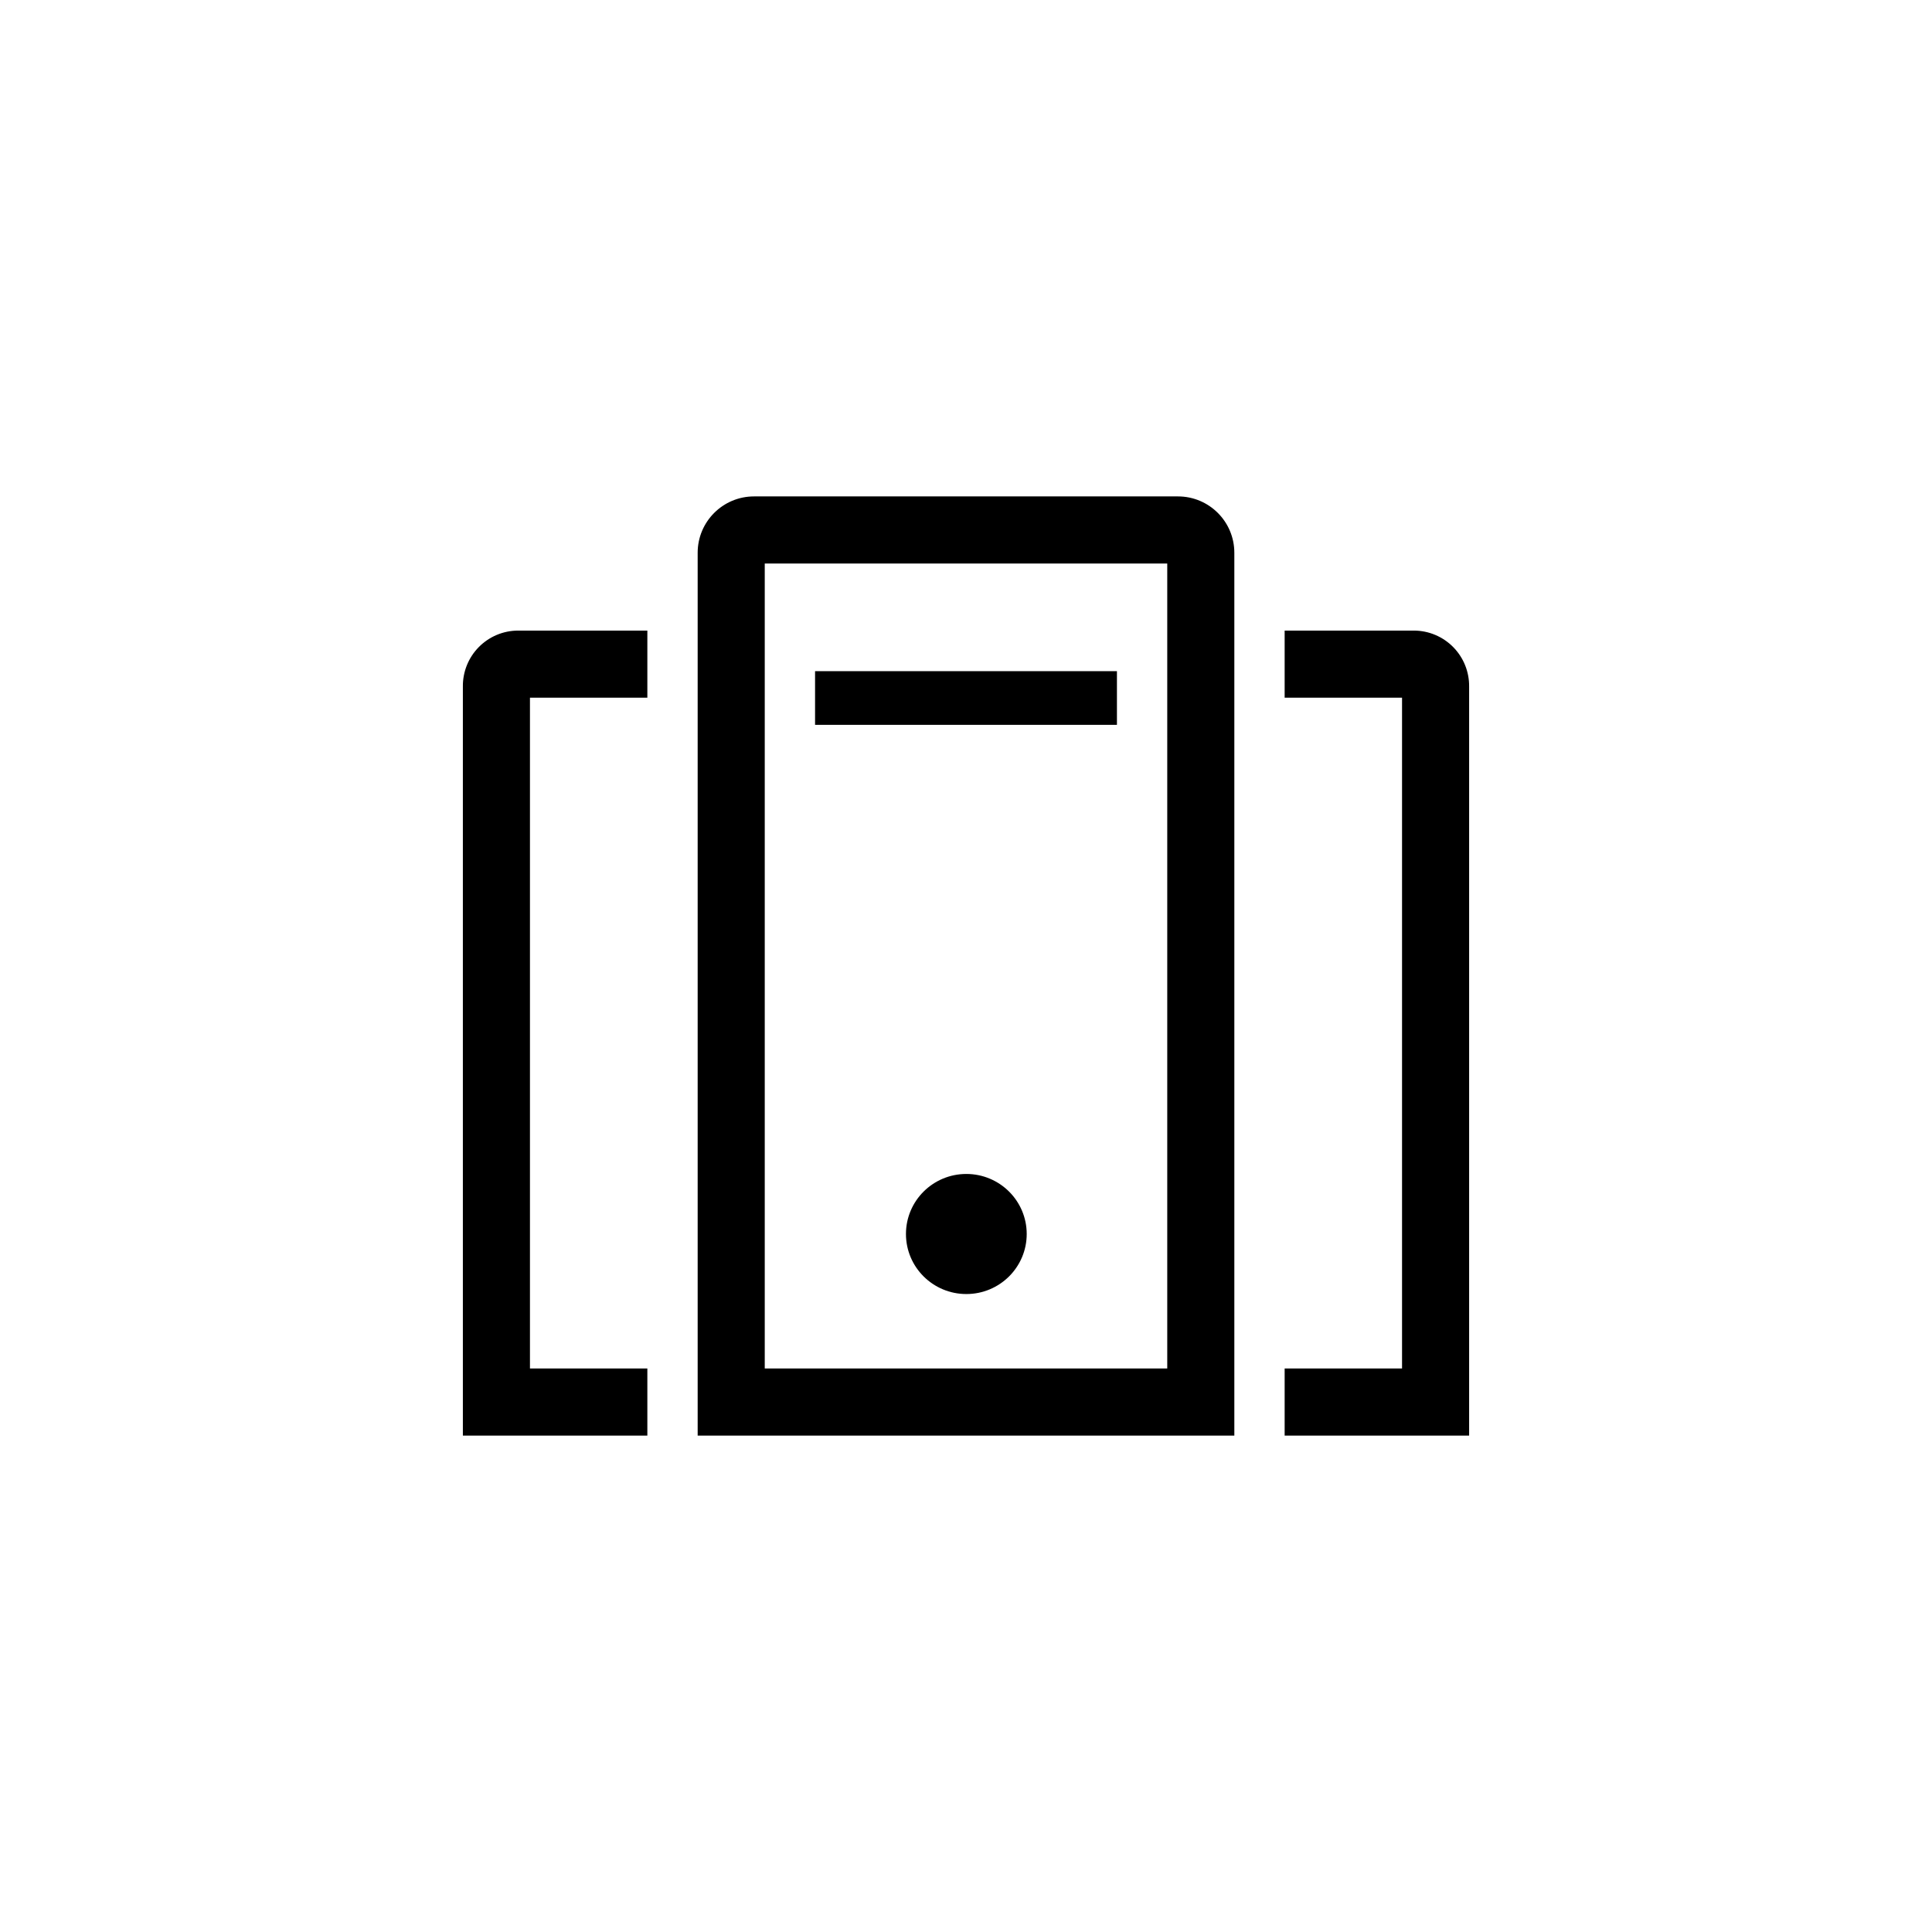
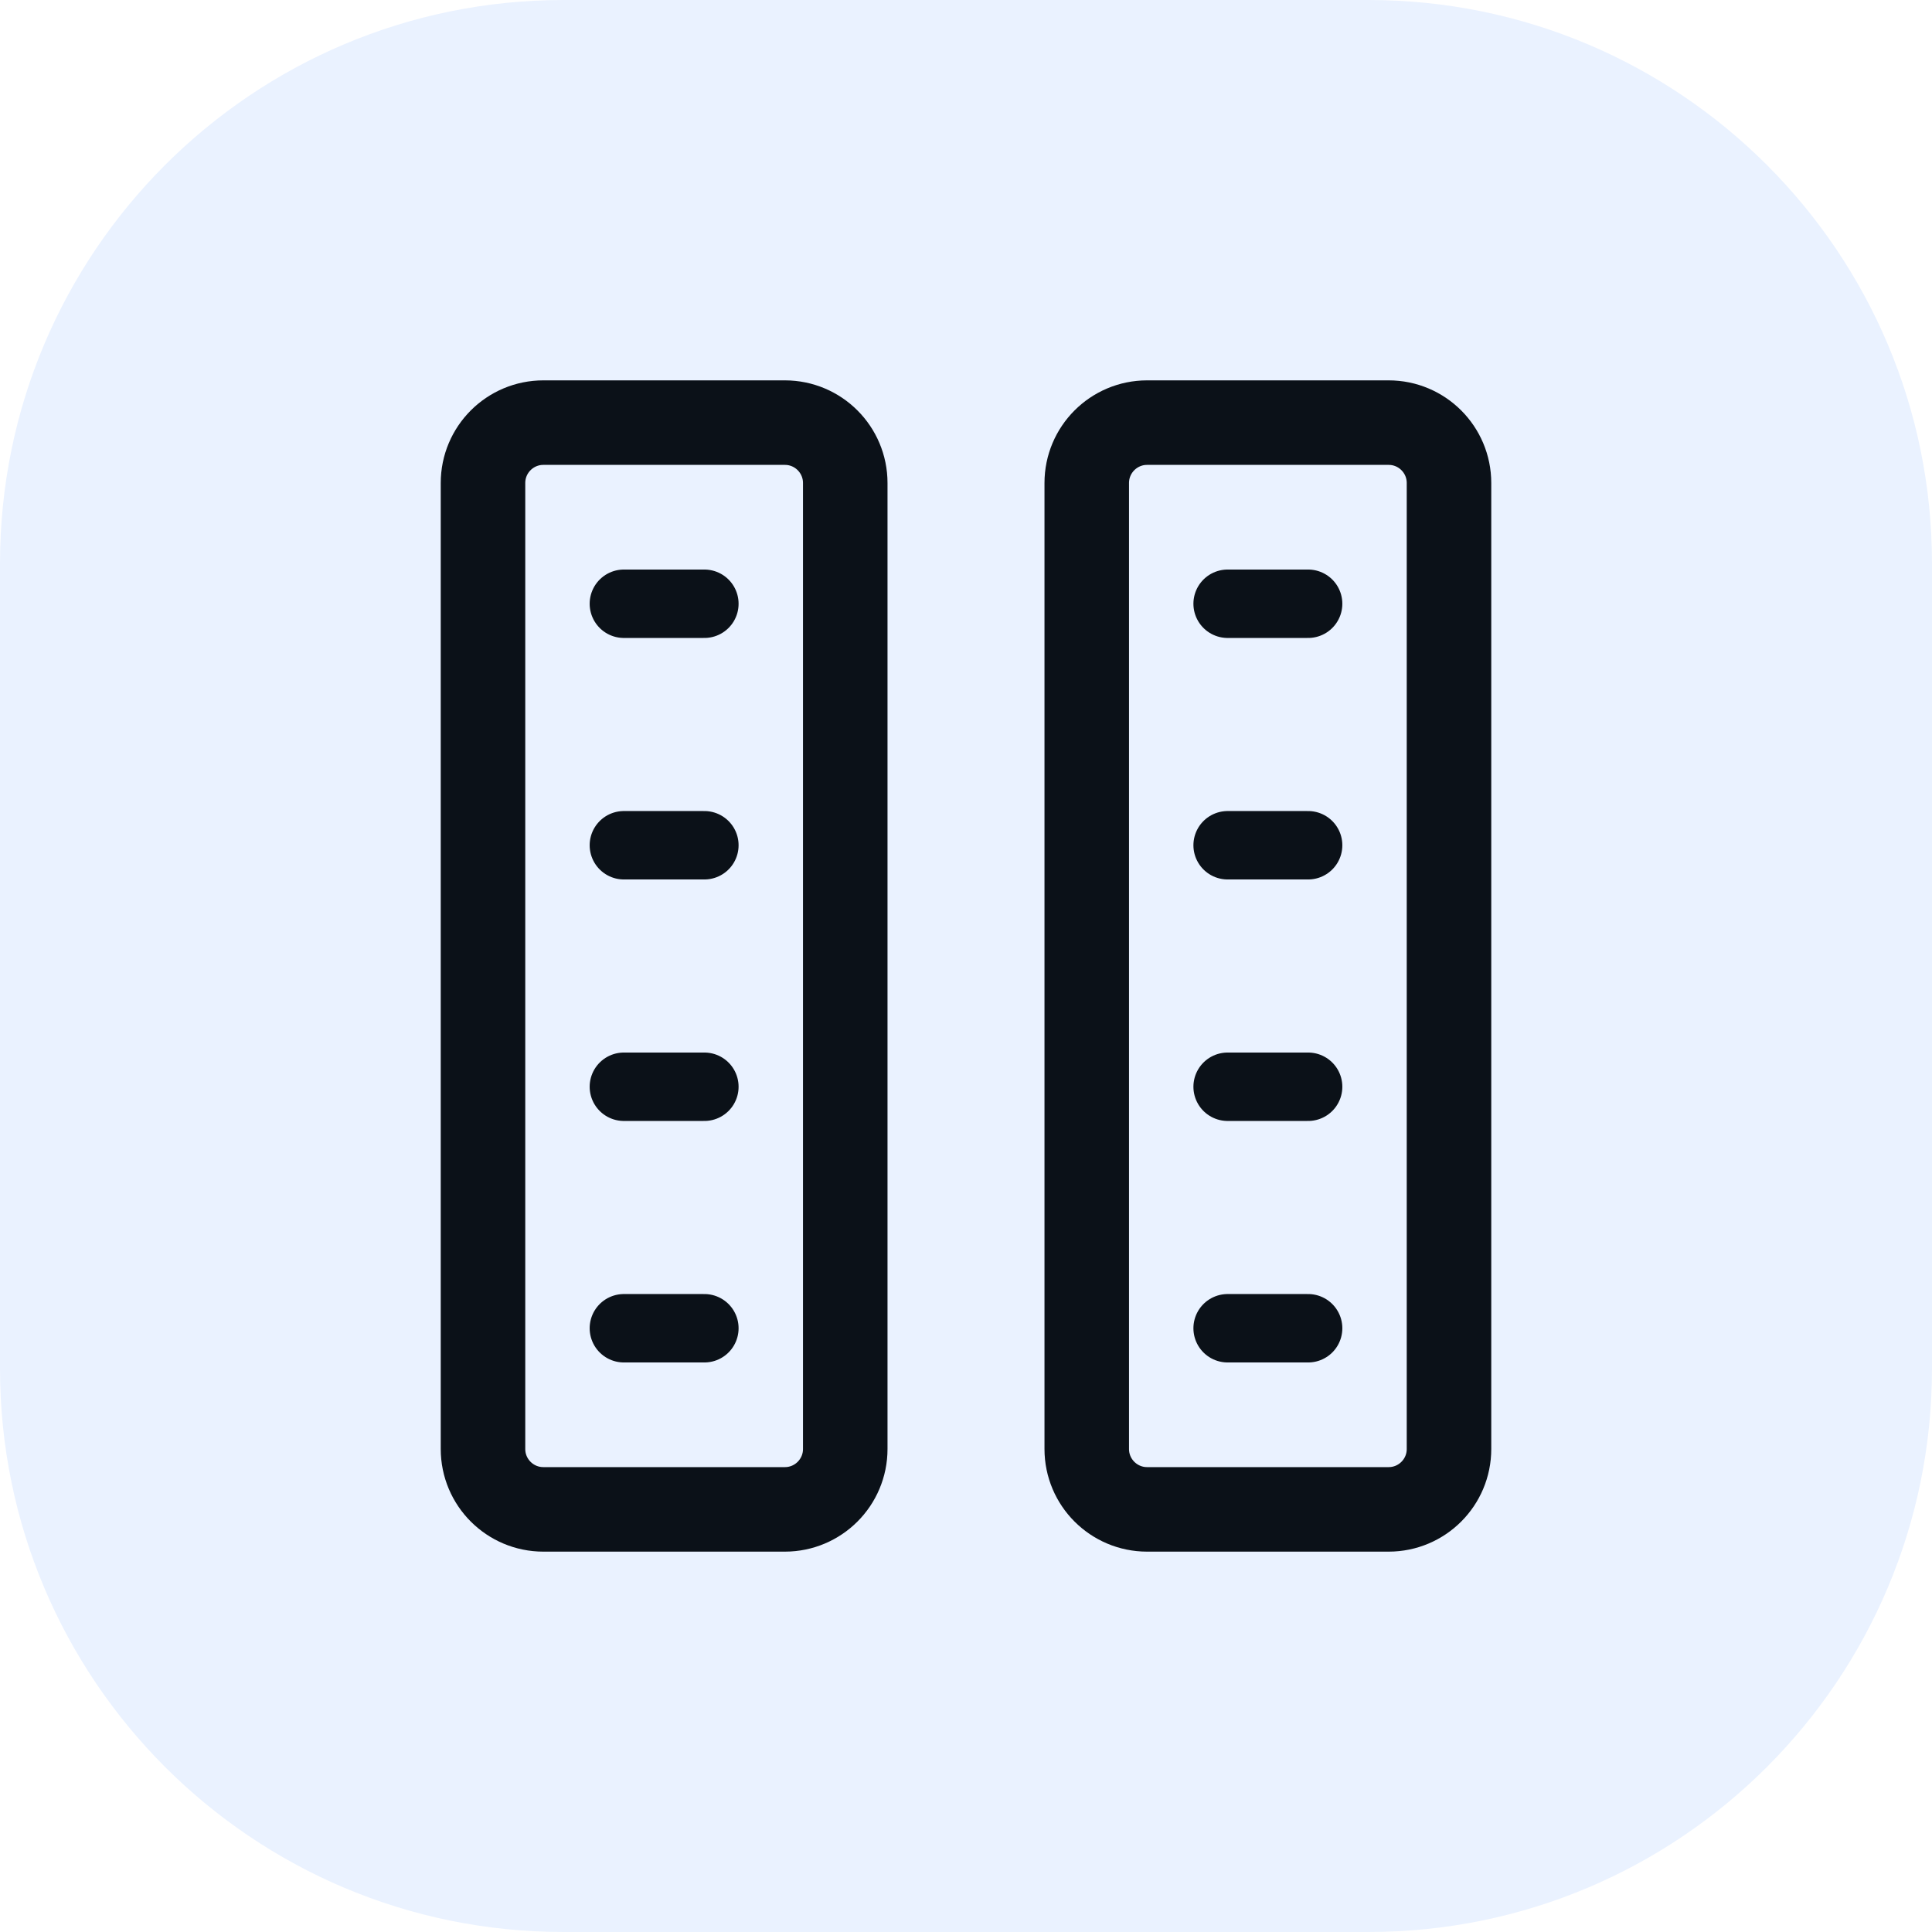
- <svg xmlns="http://www.w3.org/2000/svg" fill="#000000" width="64px" height="64px" viewBox="-10.8 -10.8 57.60 57.60" version="1.1" preserveAspectRatio="xMidYMid meet">
-   <g id="SVGRepo_bgCarrier" stroke-width="0" />
-   <g id="SVGRepo_tracerCarrier" stroke-linecap="round" stroke-linejoin="round" />
-   <g id="SVGRepo_iconCarrier">
-     <path d="M31.36,8H27.5v2H31V30H27.5v2H33V9.67A1.65,1.65,0,0,0,31.36,8Z" class="clr-i-outline clr-i-outline-path-1" />
-     <path d="M5,10H8.5V8H4.64A1.65,1.65,0,0,0,3,9.67V32H8.5V30H5Z" class="clr-i-outline clr-i-outline-path-2" />
-     <ellipse cx="18.01" cy="25.99" rx="1.8" ry="1.79" class="clr-i-outline clr-i-outline-path-3" />
-     <path d="M24.32,4H11.68A1.68,1.68,0,0,0,10,5.68V32H26V5.68A1.68,1.68,0,0,0,24.32,4ZM24,30H12V6H24Z" class="clr-i-outline clr-i-outline-path-4" />
-     <rect x="13.5" y="9.21" width="9" height="1.6" class="clr-i-outline clr-i-outline-path-5" />
-     <rect x="0" y="0" width="36" height="36" fill-opacity="0" />
-   </g>
+ <svg xmlns="http://www.w3.org/2000/svg" viewBox="0 0 48 48" fill="none">
+   <rect width="48" height="48" rx="14" fill="#EAF2FF" />
+   <rect x="12" y="10.5" width="9" height="27" rx="1.5" stroke="#0B1118" stroke-width="2.1" />
+   <rect x="27" y="10.5" width="9" height="27" rx="1.5" stroke="#0B1118" stroke-width="2.1" />
+   <path d="M15.5 15H17.5M15.5 21H17.5M15.5 27H17.5M15.5 33H17.5M30.5 15H32.5M30.5 21H32.5M30.5 27H32.5M30.5 33H32.5" stroke="#0B1118" stroke-width="1.7" stroke-linecap="round" />
</svg>
